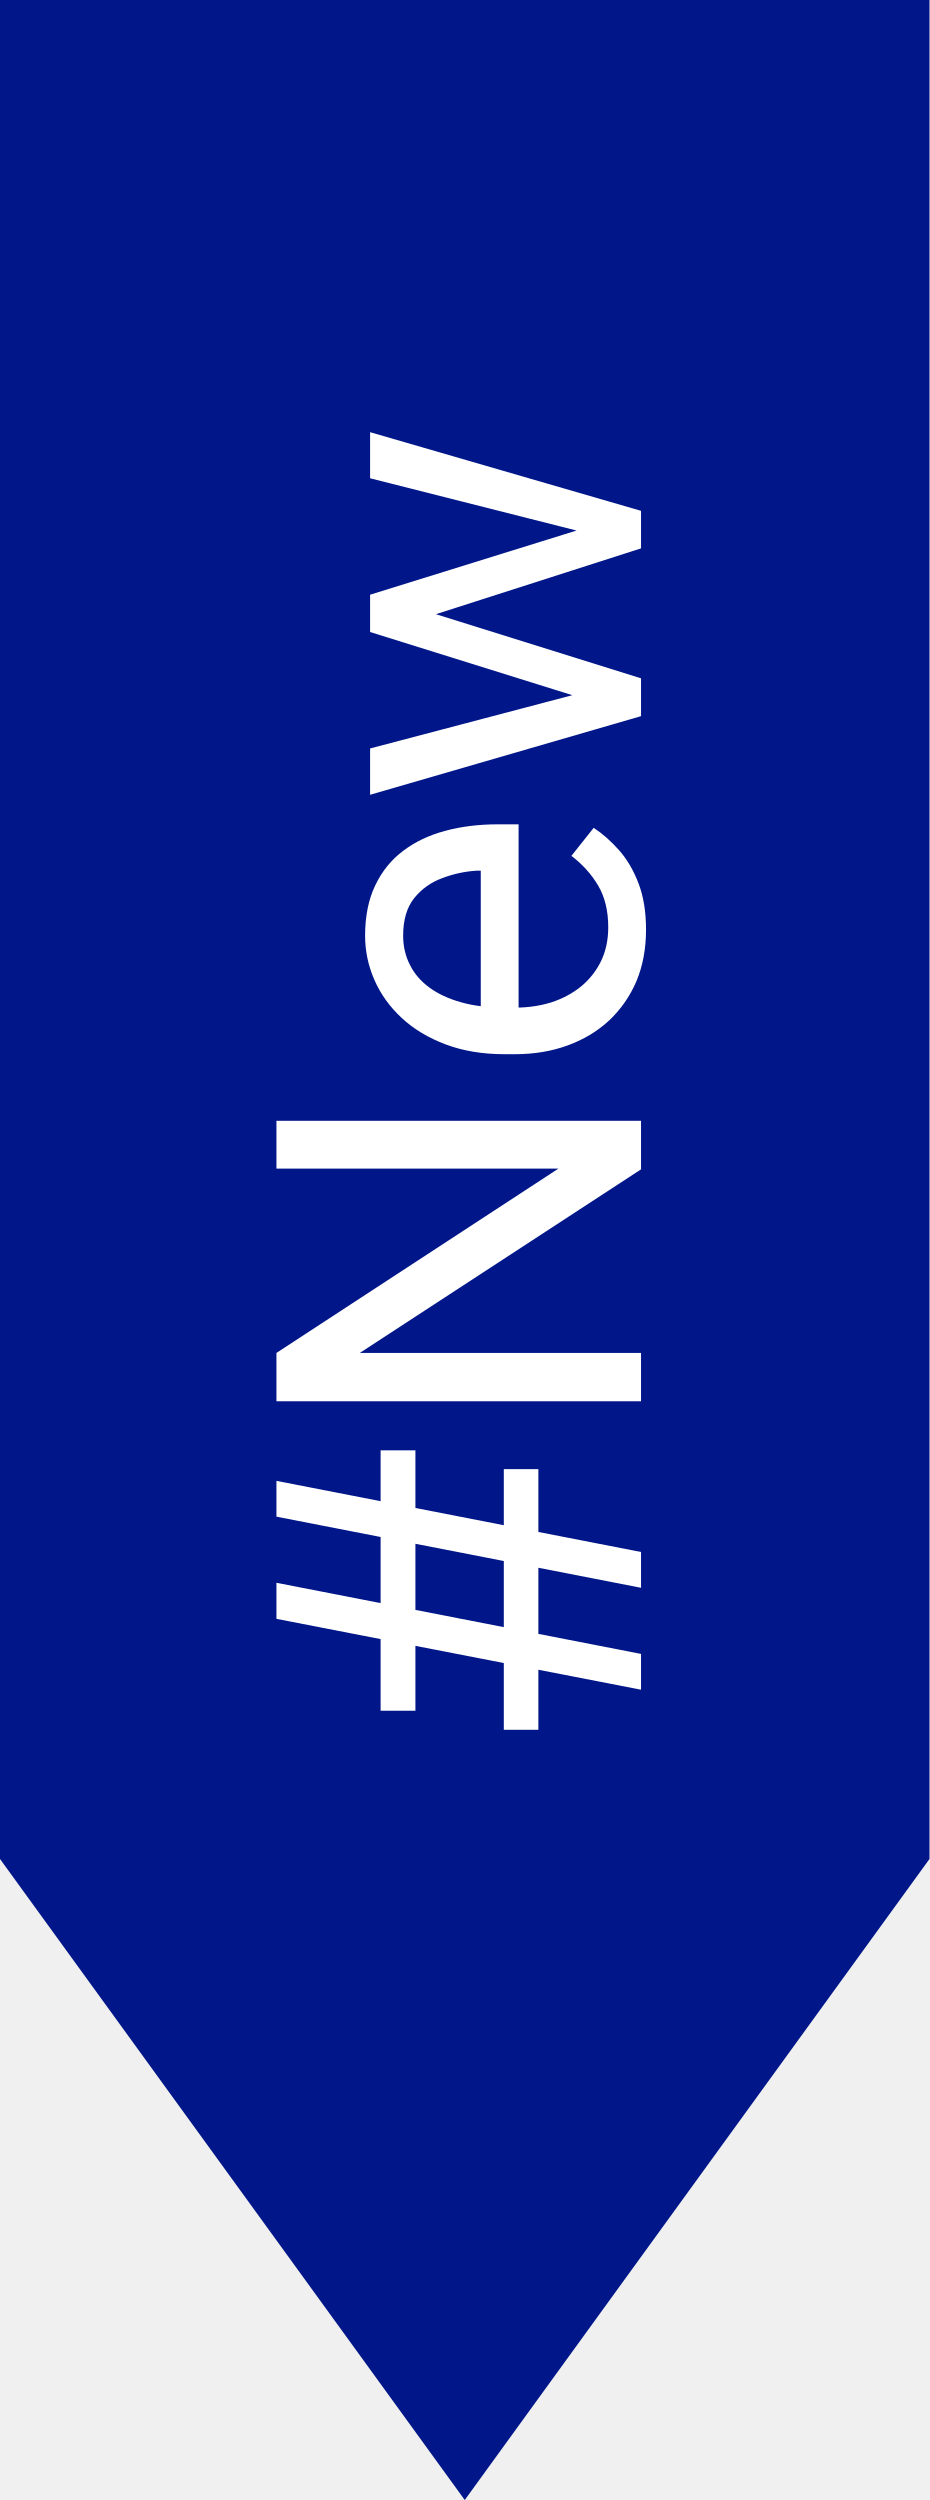
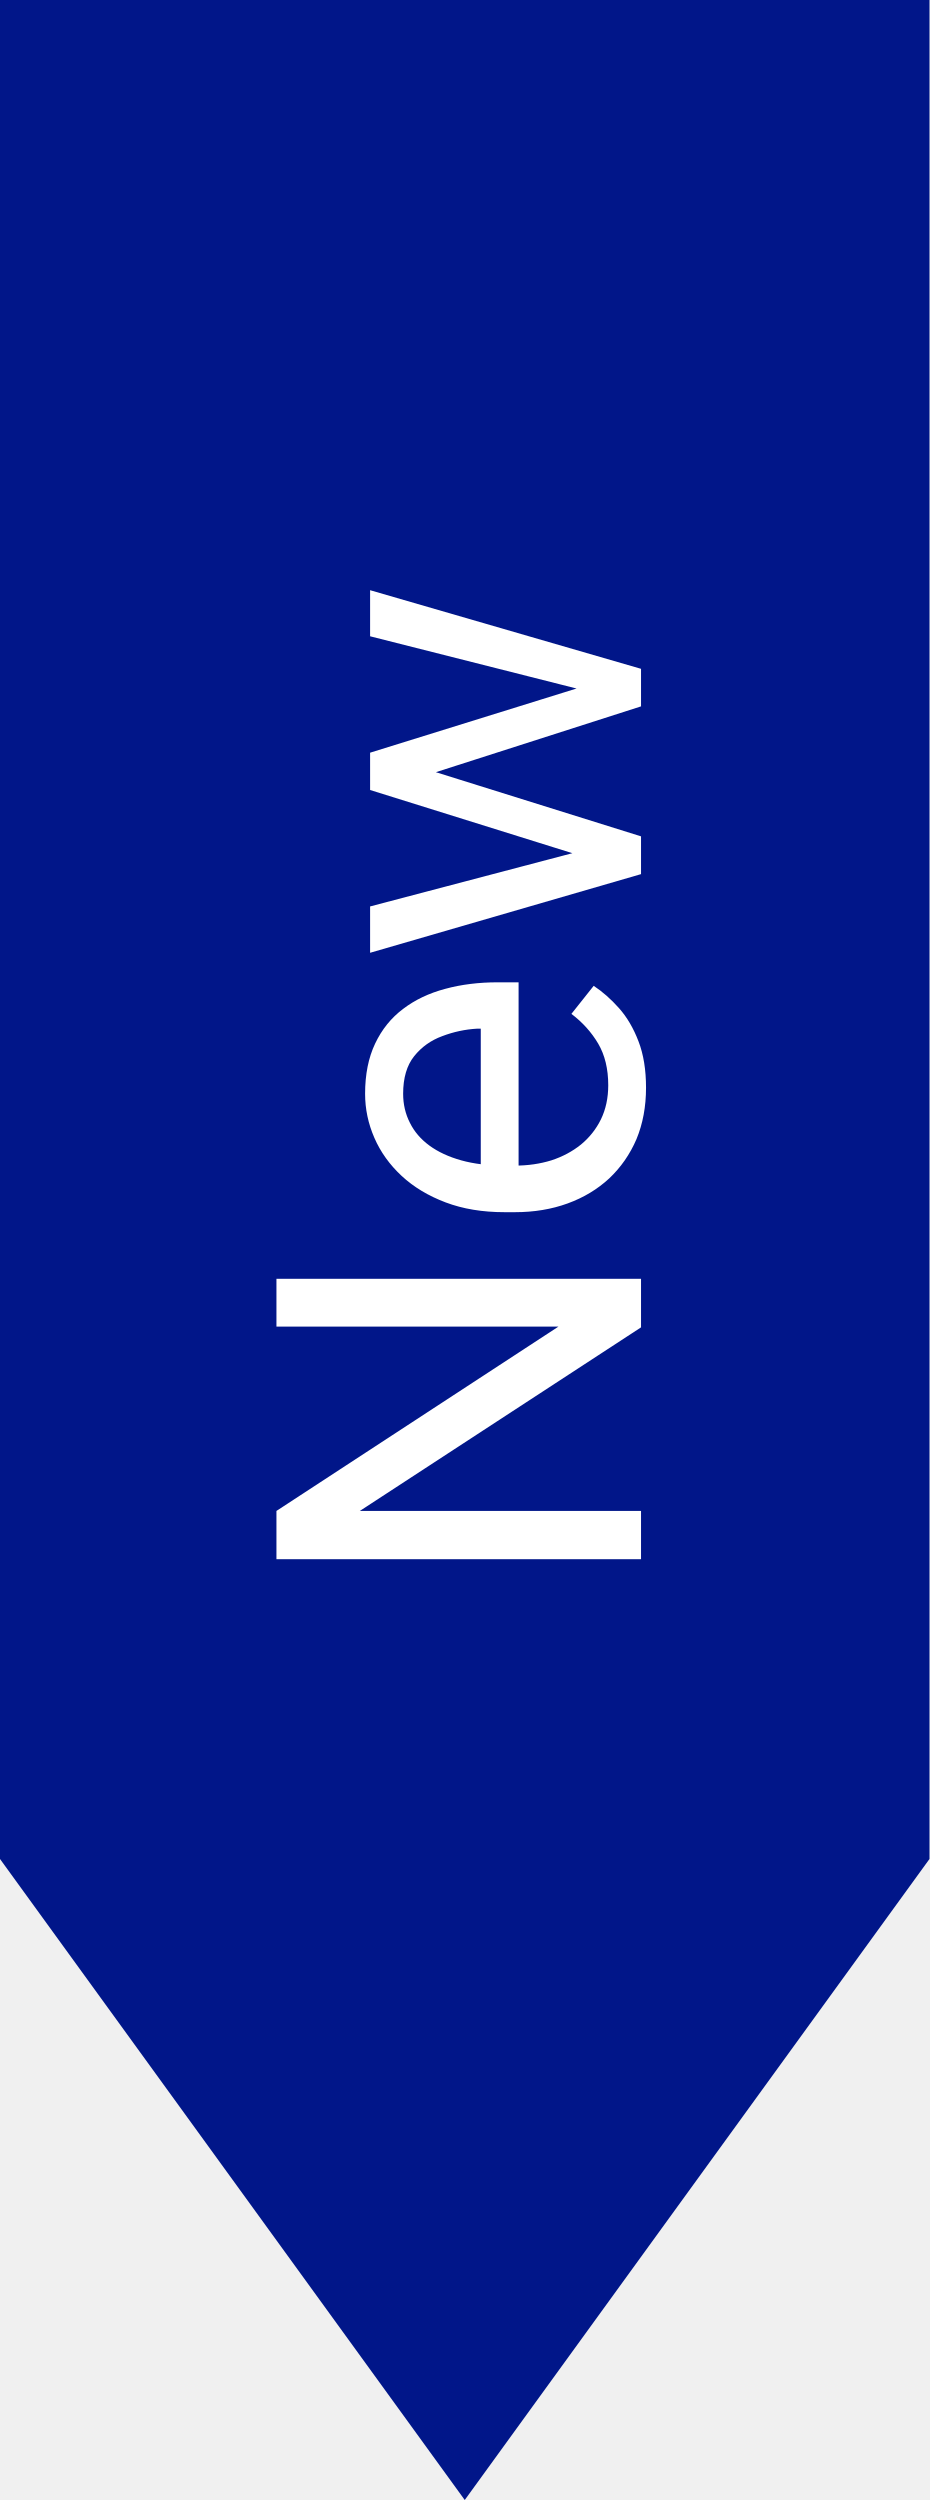
<svg xmlns="http://www.w3.org/2000/svg" width="29" height="78" viewBox="0 0 29 78" fill="none">
  <path d="M-8.74228e-07 58L-3.40949e-06 0L29 -1.26763e-06L29 58L14.5 78L-8.74228e-07 58Z" fill="#011689" />
-   <path d="M20 52.719L8.625 50.508L8.625 49.383L20 51.602L20 52.719ZM20 49.539L8.625 47.32L8.625 46.203L20 48.422L20 49.539ZM12.961 45.25L12.961 53.375L11.875 53.375L11.875 45.25L12.961 45.25ZM16.797 45.836L16.797 53.969L15.719 53.969L15.719 45.836L16.797 45.836ZM8.625 34.969L20 34.969L20 36.484L11.227 42.211L20 42.211L20 43.719L8.625 43.719L8.625 42.211L17.422 36.461L8.625 36.461L8.625 34.969ZM20.156 29.008C20.156 29.596 20.057 30.13 19.859 30.609C19.656 31.083 19.372 31.492 19.008 31.836C18.643 32.175 18.211 32.435 17.711 32.617C17.211 32.8 16.664 32.891 16.07 32.891L15.742 32.891C15.055 32.891 14.443 32.789 13.906 32.586C13.365 32.383 12.906 32.107 12.531 31.758C12.156 31.409 11.872 31.013 11.68 30.57C11.487 30.128 11.391 29.669 11.391 29.195C11.391 28.591 11.495 28.07 11.703 27.633C11.912 27.19 12.203 26.828 12.578 26.547C12.948 26.266 13.385 26.057 13.891 25.922C14.391 25.787 14.938 25.719 15.531 25.719L16.18 25.719L16.18 32.031L15 32.031L15 27.164L14.891 27.164C14.516 27.185 14.151 27.263 13.797 27.398C13.443 27.529 13.151 27.737 12.922 28.023C12.693 28.31 12.578 28.701 12.578 29.195C12.578 29.523 12.648 29.826 12.789 30.102C12.925 30.378 13.128 30.615 13.398 30.812C13.669 31.01 14 31.164 14.391 31.273C14.781 31.383 15.232 31.438 15.742 31.438L16.07 31.438C16.471 31.438 16.849 31.383 17.203 31.273C17.552 31.159 17.859 30.995 18.125 30.781C18.391 30.562 18.599 30.299 18.75 29.992C18.901 29.68 18.977 29.326 18.977 28.93C18.977 28.419 18.872 27.987 18.664 27.633C18.456 27.279 18.177 26.969 17.828 26.703L18.523 25.828C18.799 26.01 19.062 26.242 19.312 26.523C19.562 26.805 19.766 27.151 19.922 27.562C20.078 27.969 20.156 28.451 20.156 29.008ZM18.5 21.891L11.547 19.719L11.547 18.766L12.93 18.953L20 21.164L20 22.094L18.5 21.891ZM11.547 23.352L18.578 21.5L20 21.367L20 22.344L11.547 24.797L11.547 23.352ZM18.523 16.688L11.547 14.922L11.547 13.484L20 15.938L20 16.906L18.523 16.688ZM11.547 18.555L18.383 16.43L20 16.188L20 17.109L12.914 19.383L11.547 19.57L11.547 18.555Z" fill="white" />
+   <path d="M8.625 39.898L20 39.898L20 41.414L11.227 47.141L20 47.141L20 48.648L8.625 48.648L8.625 47.141L17.422 41.391L8.625 41.391L8.625 39.898ZM20.156 33.938C20.156 34.526 20.057 35.06 19.859 35.539C19.656 36.013 19.372 36.422 19.008 36.766C18.643 37.104 18.211 37.365 17.711 37.547C17.211 37.729 16.664 37.82 16.07 37.82L15.742 37.82C15.055 37.82 14.443 37.719 13.906 37.516C13.365 37.312 12.906 37.036 12.531 36.688C12.156 36.339 11.872 35.943 11.68 35.5C11.487 35.057 11.391 34.599 11.391 34.125C11.391 33.521 11.495 33 11.703 32.562C11.912 32.12 12.203 31.758 12.578 31.477C12.948 31.195 13.385 30.987 13.891 30.852C14.391 30.716 14.938 30.648 15.531 30.648L16.18 30.648L16.18 36.961L15 36.961L15 32.094L14.891 32.094C14.516 32.115 14.151 32.193 13.797 32.328C13.443 32.458 13.151 32.667 12.922 32.953C12.693 33.24 12.578 33.63 12.578 34.125C12.578 34.453 12.648 34.755 12.789 35.031C12.925 35.307 13.128 35.544 13.398 35.742C13.669 35.94 14 36.094 14.391 36.203C14.781 36.312 15.232 36.367 15.742 36.367L16.07 36.367C16.471 36.367 16.849 36.312 17.203 36.203C17.552 36.089 17.859 35.925 18.125 35.711C18.391 35.492 18.599 35.229 18.75 34.922C18.901 34.609 18.977 34.255 18.977 33.859C18.977 33.349 18.872 32.917 18.664 32.562C18.456 32.208 18.177 31.898 17.828 31.633L18.523 30.758C18.799 30.94 19.062 31.172 19.312 31.453C19.562 31.734 19.766 32.081 19.922 32.492C20.078 32.898 20.156 33.38 20.156 33.938ZM18.5 26.82L11.547 24.648L11.547 23.695L12.93 23.883L20 26.094L20 27.023L18.5 26.82ZM11.547 28.281L18.578 26.43L20 26.297L20 27.273L11.547 29.727L11.547 28.281ZM18.523 21.617L11.547 19.852L11.547 18.414L20 20.867L20 21.836L18.523 21.617ZM11.547 23.484L18.383 21.359L20 21.117L20 22.039L12.914 24.312L11.547 24.5L11.547 23.484Z" fill="white" />
</svg>
